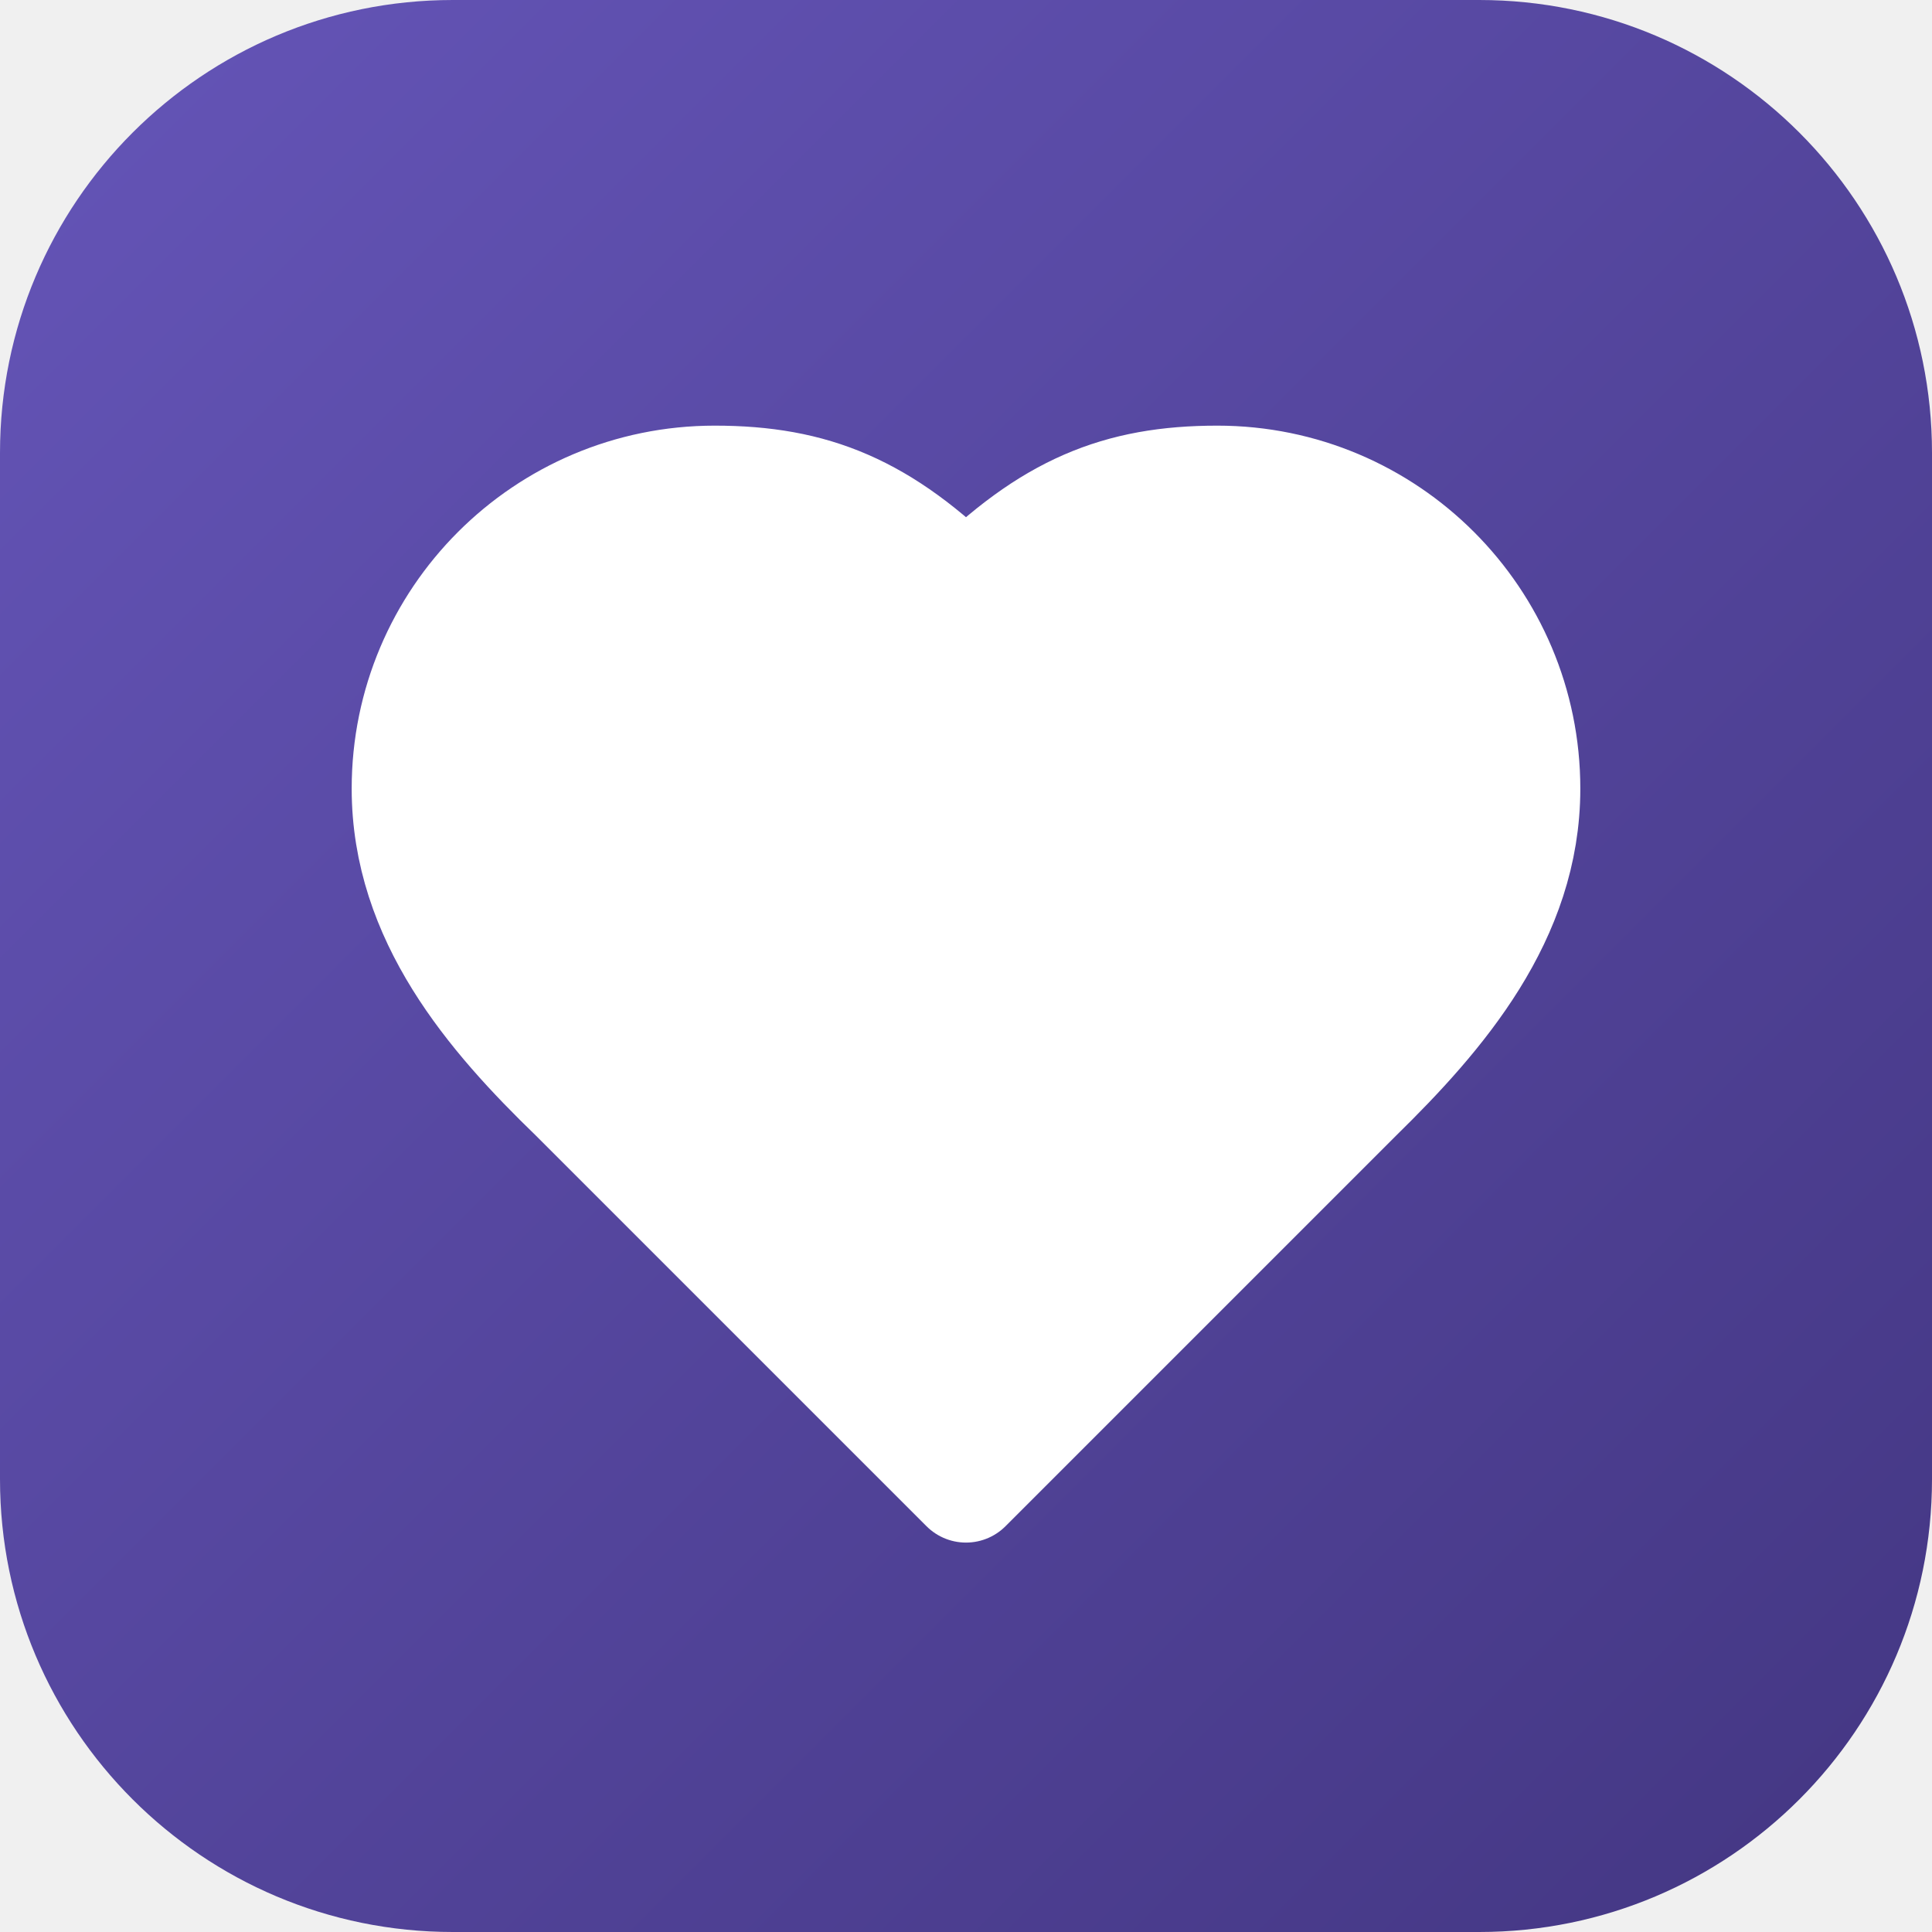
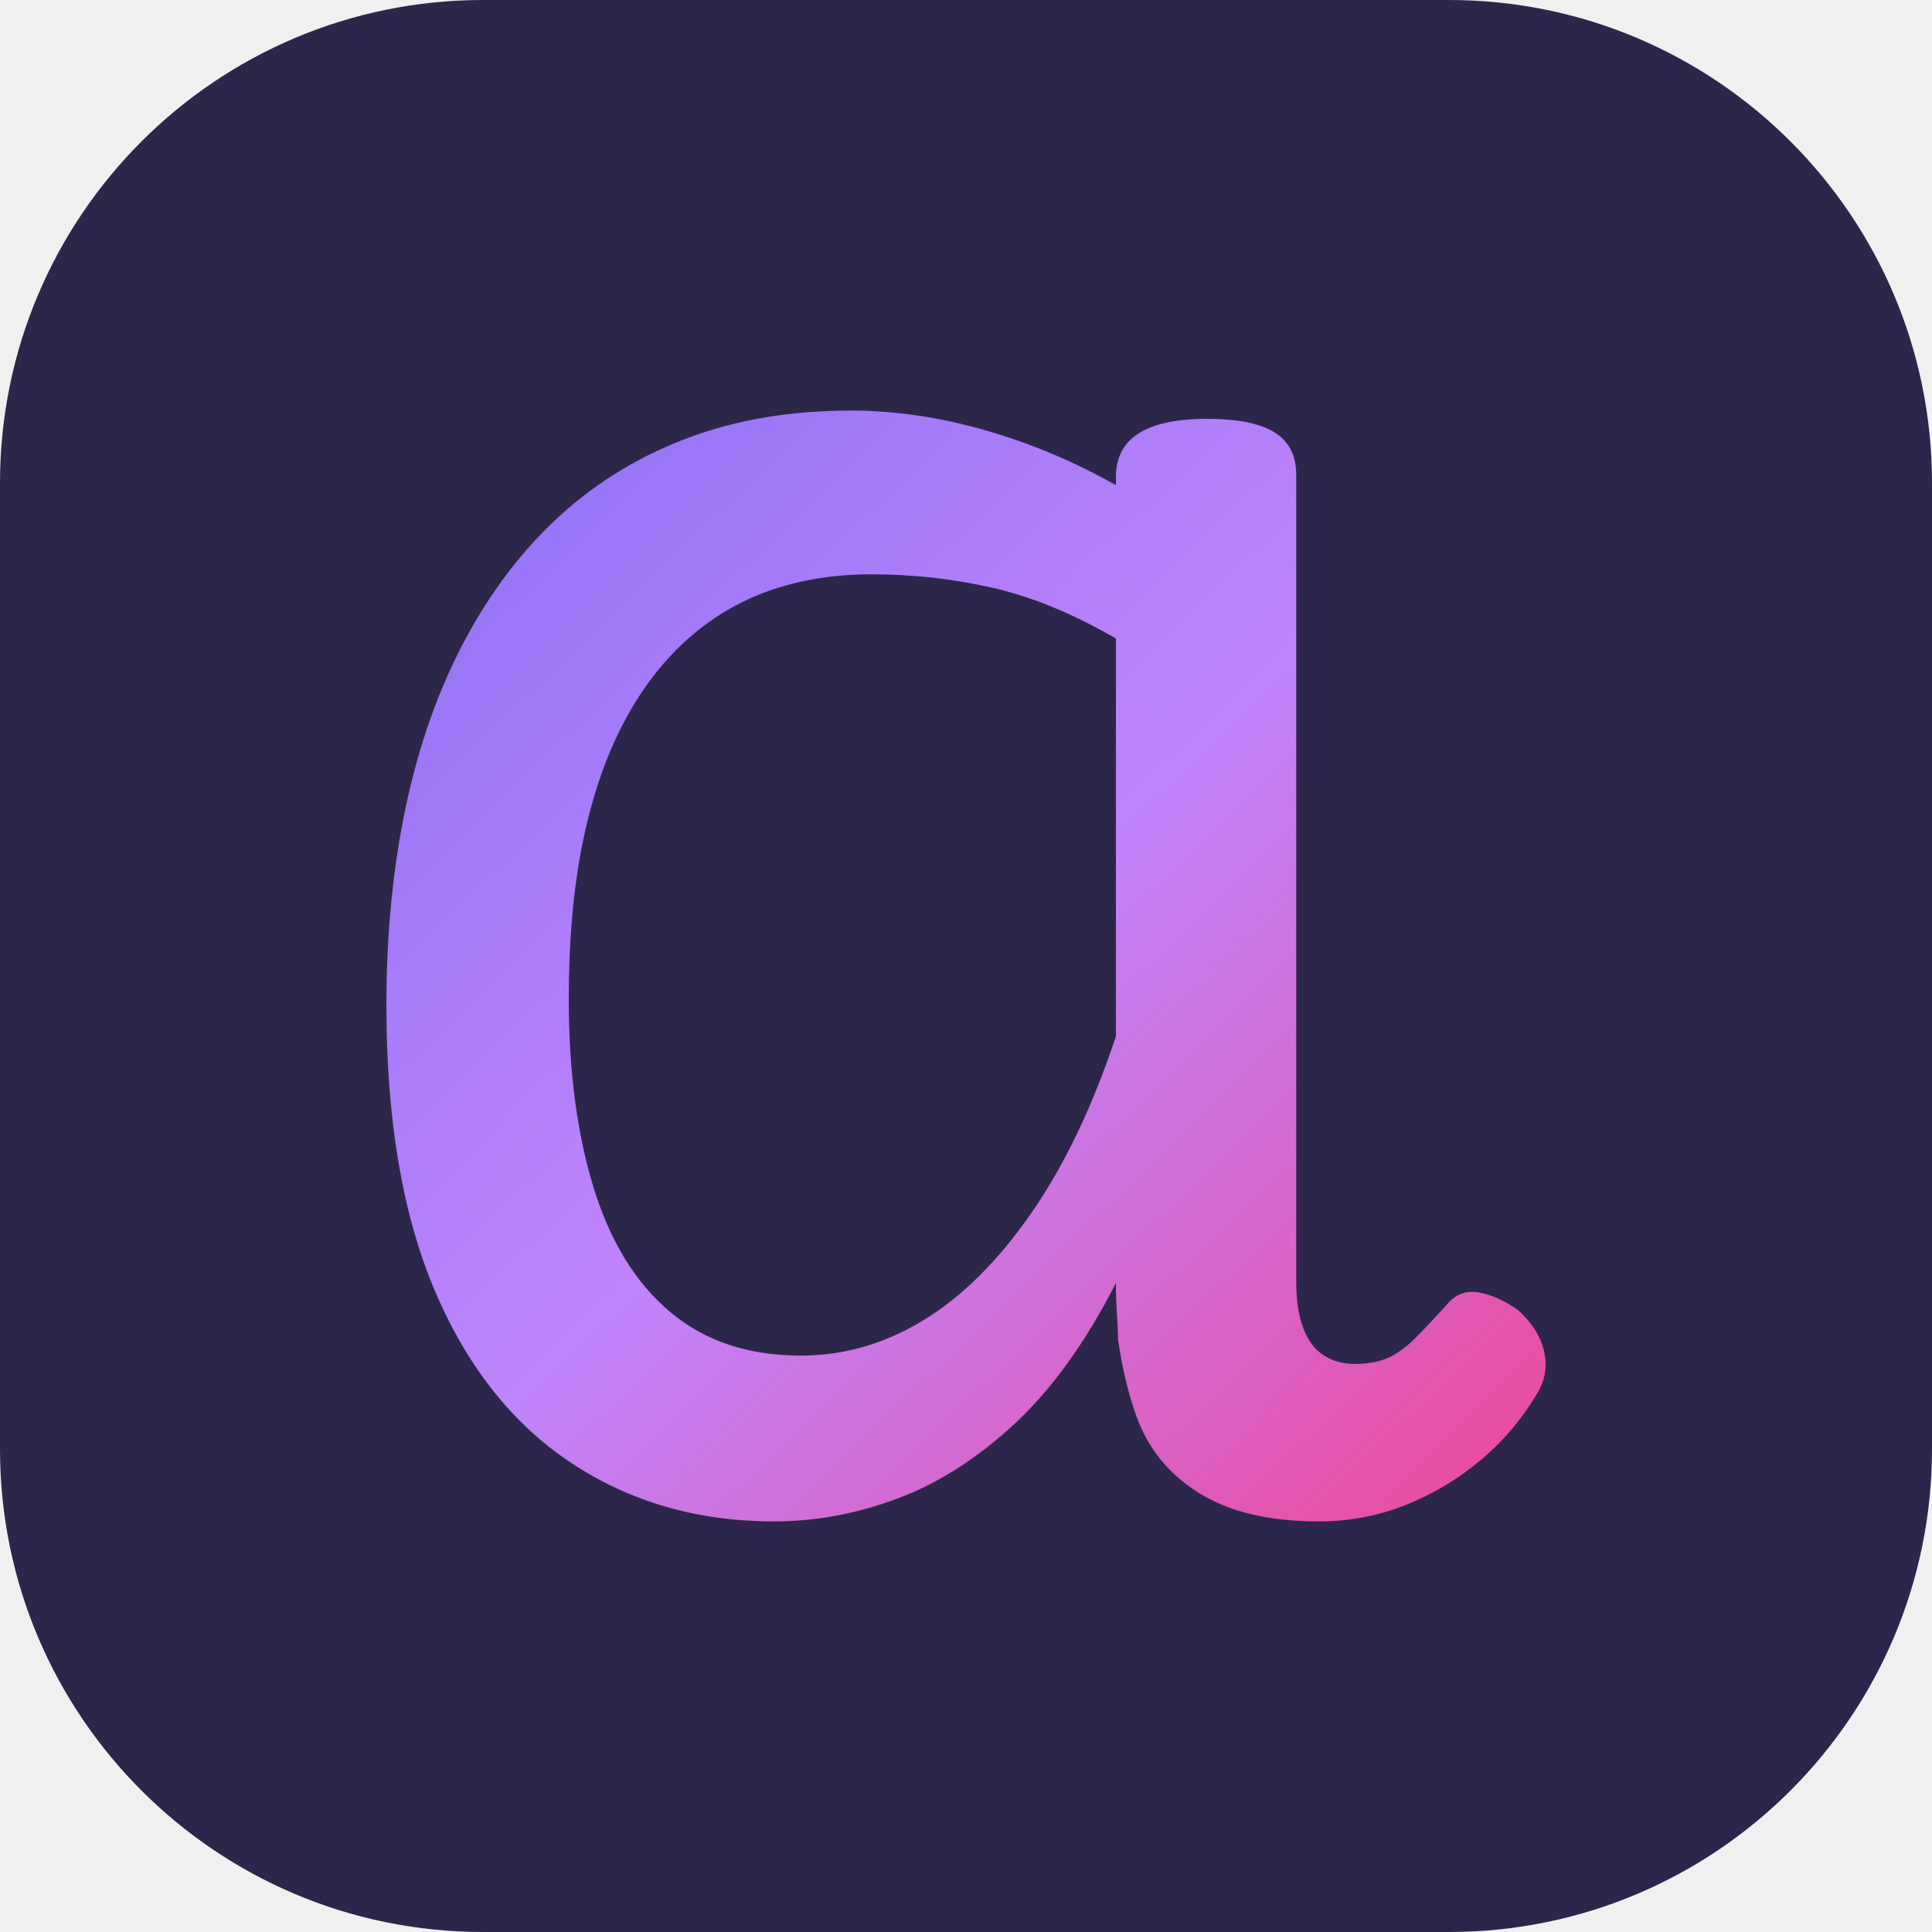
- <svg xmlns="http://www.w3.org/2000/svg" viewBox="0 0 64 64" width="64" height="64">
+ <svg xmlns="http://www.w3.org/2000/svg" viewBox="0 0 512 512" width="512" height="512">
  <defs>
    <linearGradient id="g" x1="0" y1="0" x2="1" y2="1">
-       <stop offset="0" stop-color="#6555B8" />
-       <stop offset="1" stop-color="#433682" />
+       <stop offset="0" stop-color="#8C71F5" />
+       <stop offset="0.5" stop-color="#C084FC" />
+       <stop offset="1" stop-color="#EC4899" />
    </linearGradient>
  </defs>
-   <rect width="64" height="64" rx="15" fill="url(#g)" />
-   <g transform="translate(9.80 10.40) scale(1.85)">
-     <path d="M19 14c1.49-1.46 3-3.21 3-5.5A5.5 5.5 0 0 0 16.5 3c-1.76 0-3 .5-4.5 2-1.5-1.5-2.74-2-4.5-2A5.5 5.5 0 0 0 2 8.5c0 2.3 1.5 4.05 3 5.5l7 7Z" fill="#FFFFFF" stroke="#FFFFFF" stroke-width="2" stroke-linejoin="round" />
-   </g>
+   <rect width="512" height="512" rx="128" fill="#2D264B" />
+   <path d="M205.11 403.19L205.11 403.19Q174.90 403.19 151.56 387.81Q128.21 372.44 115.31 342.23Q102.40 312.02 102.40 266.44L102.40 266.44Q102.40 237.88 107.62 213.44Q112.84 188.99 123.27 169.50Q133.71 150.00 148.53 136.54Q163.36 123.09 182.59 115.95Q201.81 108.81 225.43 108.81L225.43 108.81Q243.00 108.81 261.13 114.03Q279.25 119.24 295.73 128.58L295.73 128.58L295.73 126.38Q295.73 118.69 301.77 114.85Q307.81 111.00 319.89 111.00L319.89 111.00Q331.98 111.00 337.74 114.57Q343.51 118.14 343.51 125.83L343.51 125.83L343.51 339.48Q343.51 347.17 345.43 352.11Q347.35 357.06 350.92 359.25Q354.49 361.45 358.89 361.45L358.89 361.45Q364.38 361.45 367.95 359.80Q371.52 358.16 375.09 354.59Q378.66 351.02 383.60 345.52L383.60 345.52Q386.90 341.68 391.84 342.50Q396.78 343.33 402.28 347.17L402.28 347.17Q407.77 352.11 409.14 357.88Q410.52 363.65 407.77 368.59L407.77 368.59Q401.73 379.03 392.67 386.72Q383.60 394.40 372.62 398.80Q361.63 403.19 349.55 403.19L349.55 403.19Q336.92 403.19 327.58 400.17Q318.25 397.15 311.38 390.83Q304.51 384.52 301.22 375.46Q297.92 366.39 296.28 354.86L296.28 354.86Q296.28 352.11 296.00 348.27Q295.73 344.43 295.73 340.03L295.73 340.03Q283.64 363.65 268.82 377.38Q253.99 391.11 237.78 397.15Q221.58 403.19 205.11 403.19ZM150.73 264.79L150.73 264.79Q150.73 293.35 157.32 314.77Q163.91 336.19 177.64 347.72Q191.37 359.25 212.25 359.25L212.25 359.25Q229.27 359.25 244.65 349.92Q260.03 340.58 273.21 321.63Q286.39 302.68 295.73 274.67L295.73 274.67L295.73 169.22Q278.70 159.34 263.05 155.77Q247.40 152.20 230.92 152.20L230.92 152.20Q216.09 152.20 203.73 156.59Q191.37 160.98 181.49 170.05Q171.60 179.11 164.74 192.56Q157.87 206.02 154.30 223.87Q150.73 241.72 150.73 264.79Z" fill="url(#g)" />
</svg>
